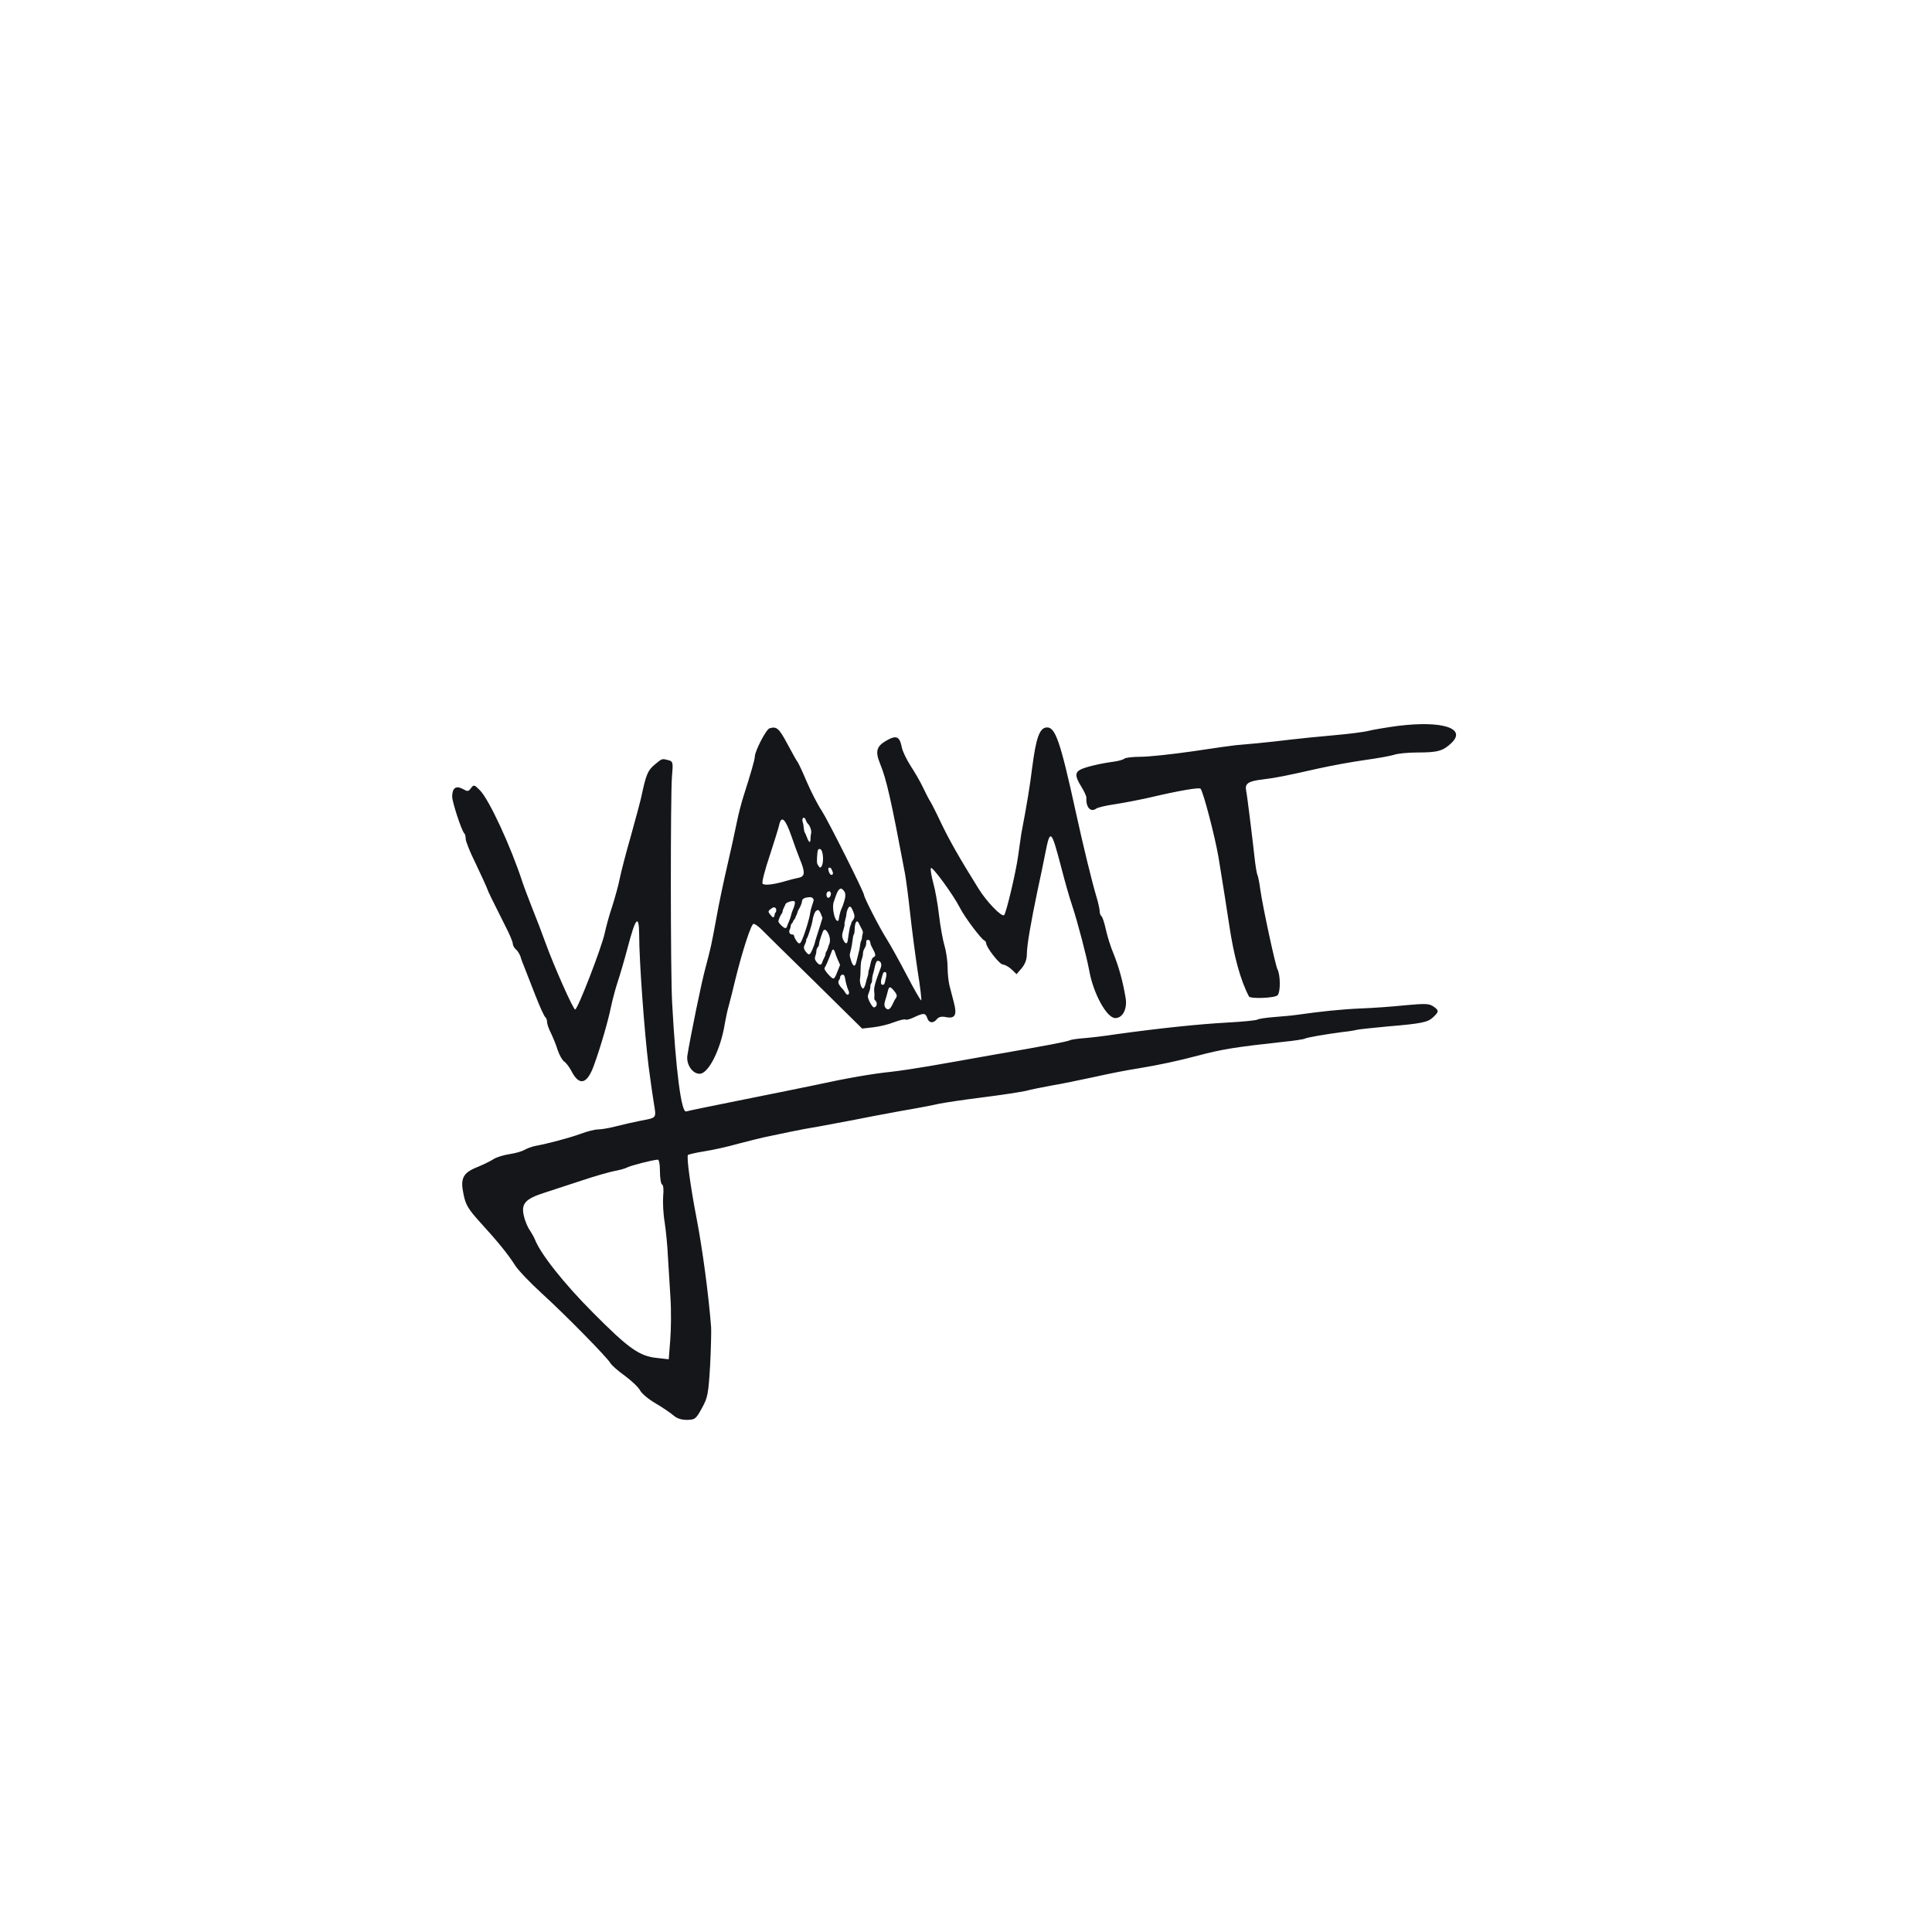
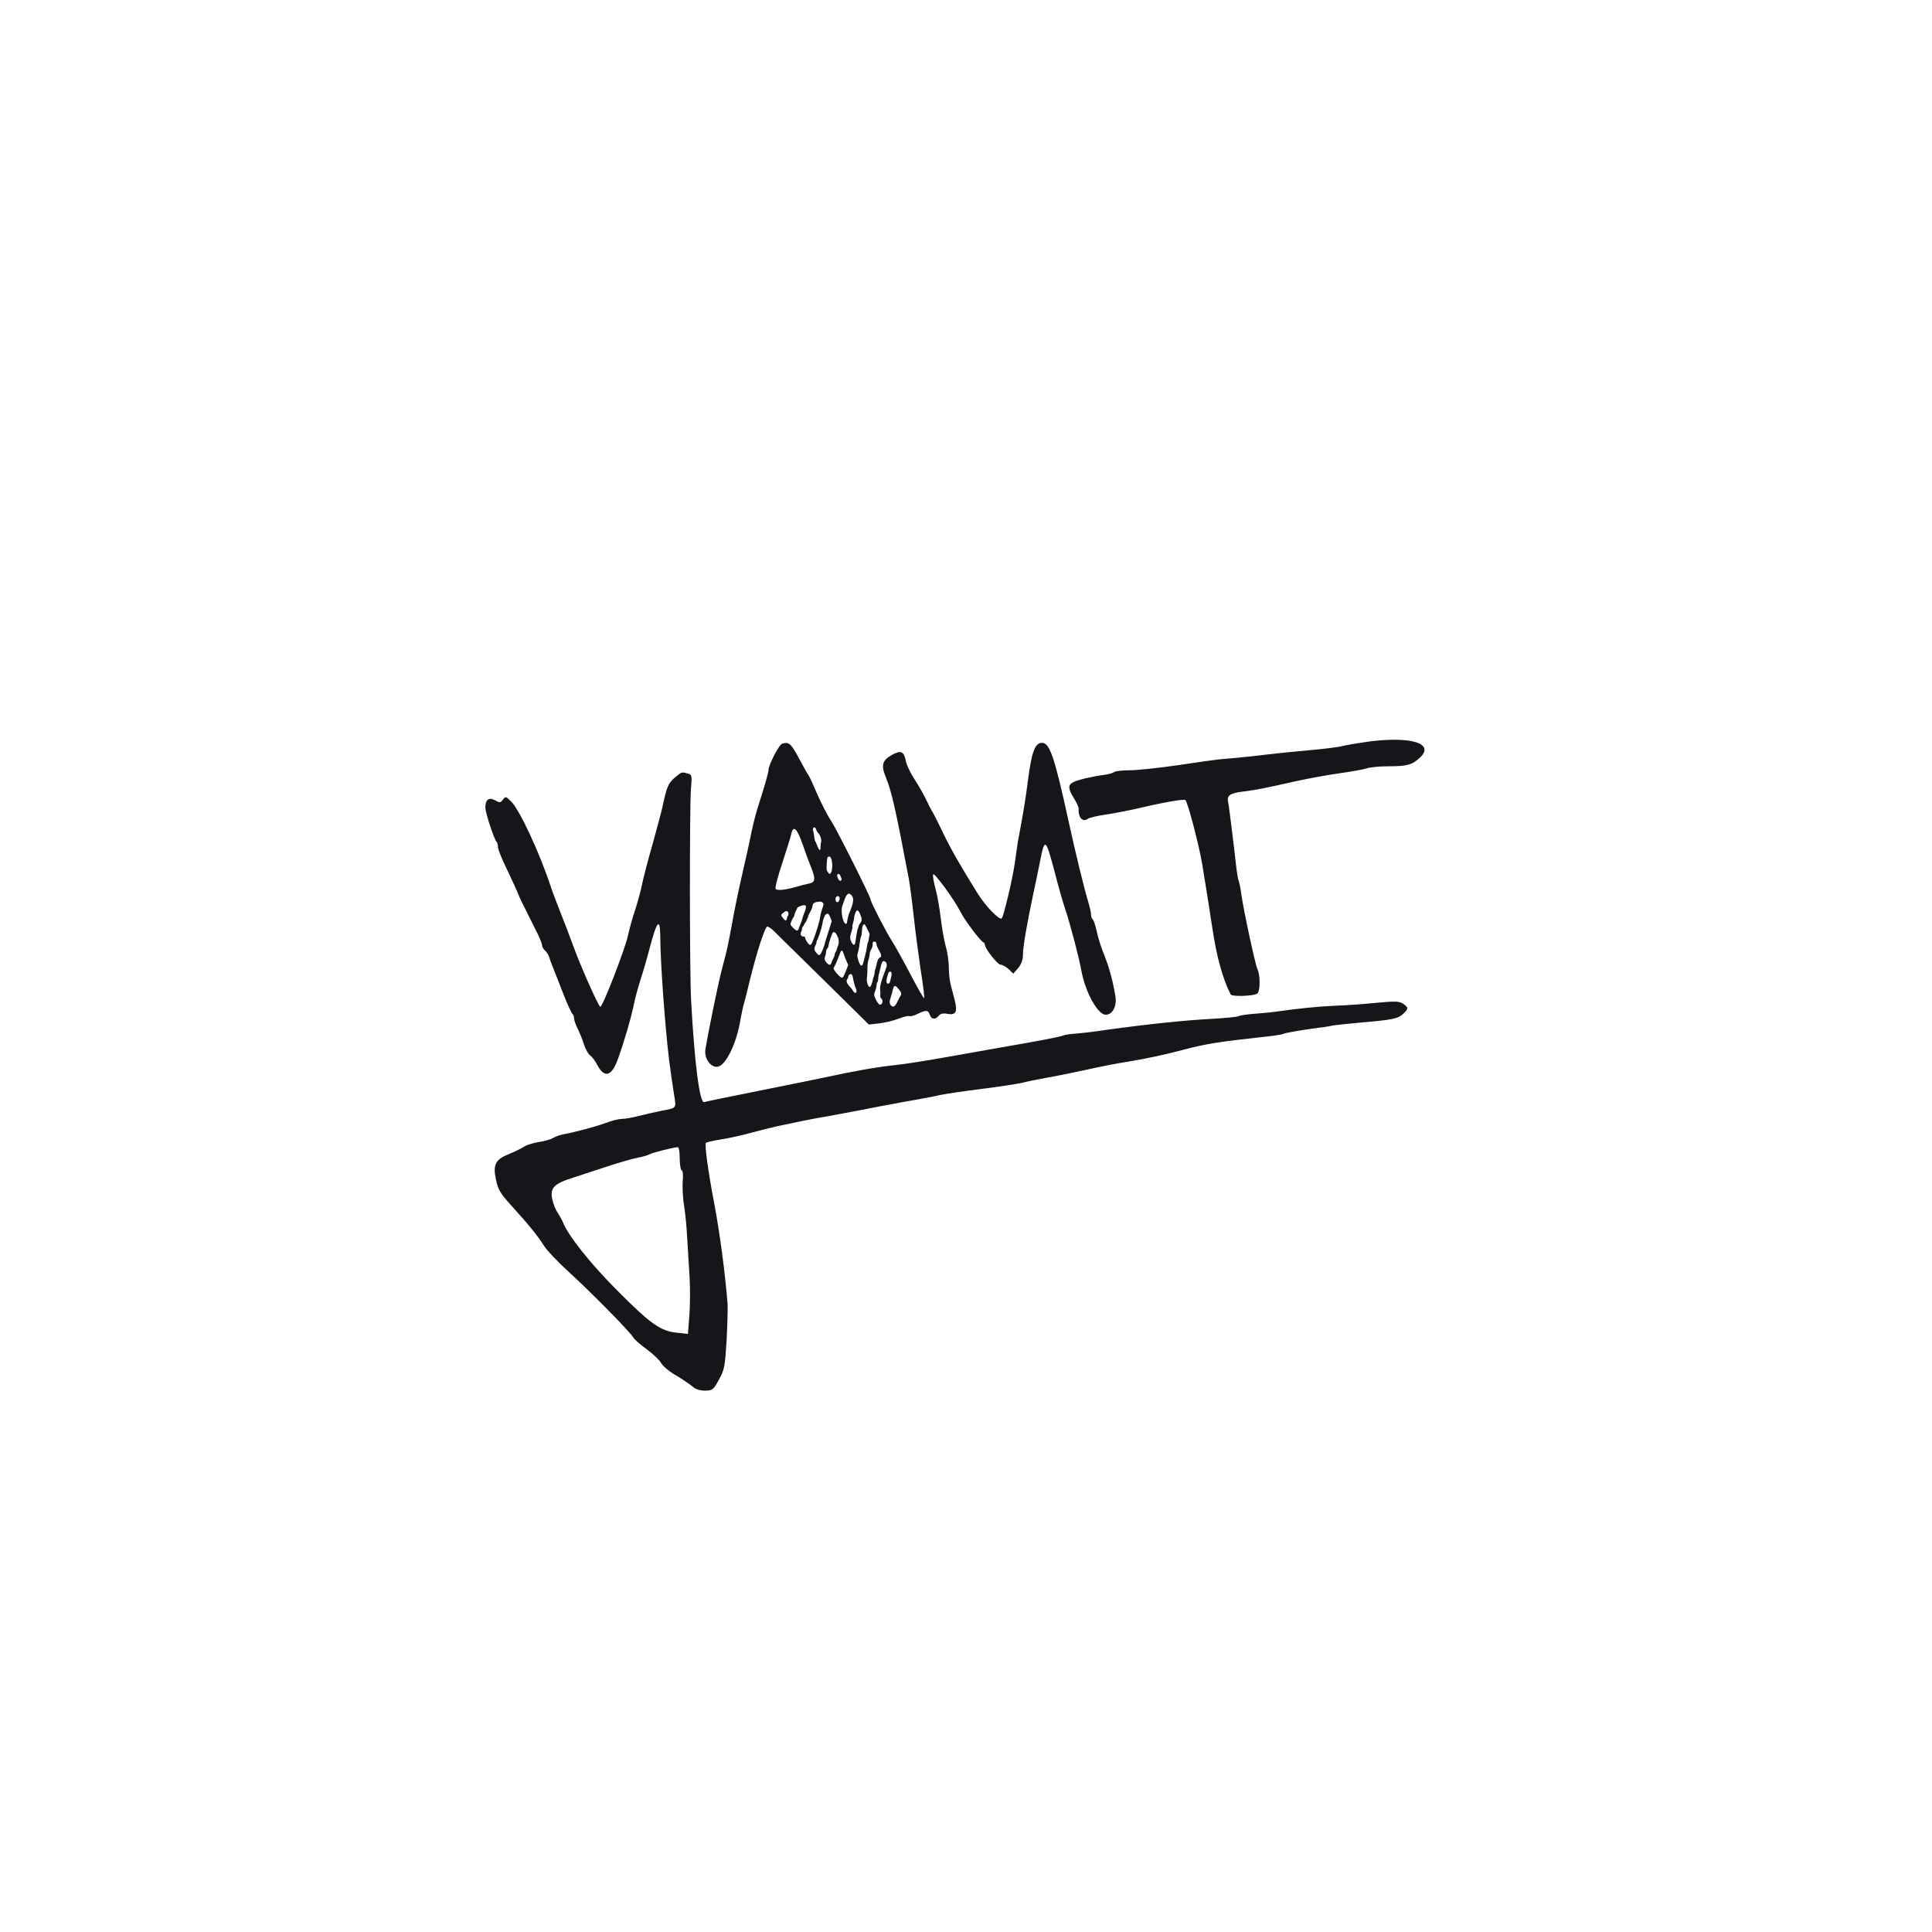
<svg xmlns="http://www.w3.org/2000/svg" viewBox="0 0 108 108">
  <defs>
    <clipPath id="c">
      <rect width="108" height="108" />
    </clipPath>
  </defs>
  <g clip-path="url(#c)">
-     <g transform="translate(23.362 38.566) scale(0.11973)">
+     <g transform="translate(25.339 39.562) scale(0.11201)">
      <path fill="#15161A" stroke="#15161A" stroke-width="0.0" stroke-linejoin="round" fill-rule="evenodd" d="M110.50 34.92C107.30 37.62 106.50 39.52 104.30 49.92C103.80 52.22 101.60 60.32 99.50 67.92C97.30 75.52 95.00 84.42 94.30 87.72C93.70 91.02 92.00 97.02 90.70 101.12C89.30 105.22 87.80 110.82 87.20 113.62C85.80 120.22 74.60 149.22 73.40 149.22C72.50 149.22 63.50 128.92 59.80 118.72C58.00 113.72 55.10 106.12 53.30 101.72C51.60 97.32 49.50 91.92 48.80 89.72C43.30 72.92 33.30 51.32 29.00 46.92C26.30 44.22 26.10 44.12 24.80 45.82C23.60 47.52 23.20 47.52 20.90 46.22C17.70 44.52 16.00 45.82 16.00 49.92C16.10 52.62 20.30 65.52 21.60 66.92C22.00 67.22 22.30 68.42 22.30 69.52C22.30 70.72 24.40 75.92 27.00 81.12C29.50 86.42 31.90 91.62 32.30 92.72C33.00 94.72 34.20 97.02 40.90 110.42C42.80 114.02 44.30 117.72 44.30 118.52C44.30 119.32 45.00 120.52 45.80 121.22C46.60 121.82 47.50 123.42 47.90 124.52C48.20 125.72 49.10 128.02 49.80 129.72C50.40 131.32 52.70 137.12 54.80 142.52C56.90 147.92 59.00 152.52 59.50 152.82C59.90 153.12 60.30 154.12 60.30 155.02C60.30 156.02 61.10 158.32 62.10 160.22C63.00 162.12 64.50 165.62 65.20 168.02C66.00 170.42 67.40 172.92 68.30 173.52C69.30 174.22 70.70 176.12 71.60 177.82C75.30 185.12 79.00 184.22 82.20 175.22C85.40 166.42 88.90 154.22 90.20 147.72C90.90 144.42 92.30 139.22 93.30 136.22C94.30 133.22 96.40 126.12 97.90 120.42C101.60 106.22 103.20 104.42 103.30 114.22C103.30 126.62 105.70 159.32 107.70 175.72C108.80 184.02 109.40 188.22 110.20 193.22C111.30 200.02 111.60 199.72 104.10 201.12C100.60 201.82 95.30 203.02 92.20 203.82C89.20 204.62 85.50 205.22 84.00 205.22C82.60 205.22 79.00 206.12 76.10 207.22C70.90 209.12 60.80 211.82 54.80 212.92C53.20 213.22 50.90 214.12 49.80 214.72C48.70 215.42 45.60 216.32 42.90 216.72C40.20 217.12 36.80 218.12 35.40 219.02C34.00 219.92 30.60 221.62 27.90 222.72C21.00 225.42 19.70 228.02 21.30 235.52C22.30 240.42 23.40 242.32 29.10 248.62C37.50 257.82 42.10 263.52 45.40 268.72C46.80 270.92 52.40 276.82 57.80 281.72C69.20 292.12 88.30 311.62 89.80 314.22C90.40 315.32 93.40 317.92 96.60 320.22C99.70 322.52 102.90 325.52 103.70 327.02C104.50 328.52 107.70 331.22 111.00 333.12C114.20 335.02 117.90 337.52 119.30 338.72C121.00 340.22 123.10 340.82 125.70 340.82C129.40 340.72 129.80 340.42 132.60 335.32C135.30 330.42 135.60 328.82 136.40 315.82C136.80 308.12 137.00 299.92 136.90 297.72C135.70 282.12 132.90 261.42 130.20 247.22C127.30 232.22 125.30 217.82 126.10 217.12C126.50 216.82 130.00 216.02 133.80 215.42C137.70 214.82 144.90 213.22 149.80 211.82C154.80 210.52 161.10 208.92 163.80 208.42C166.60 207.82 171.10 206.92 173.80 206.32C176.60 205.72 182.90 204.52 187.80 203.72C192.80 202.82 200.00 201.42 203.80 200.72C207.70 199.92 217.10 198.12 224.80 196.72C232.50 195.42 240.80 193.82 243.30 193.22C245.80 192.72 255.00 191.32 263.80 190.22C272.60 189.12 281.60 187.72 283.80 187.22C286.00 186.62 291.40 185.52 295.80 184.72C300.20 184.02 309.20 182.12 315.80 180.72C322.40 179.22 331.60 177.42 336.30 176.72C346.00 175.12 354.90 173.22 364.30 170.72C375.60 167.72 382.10 166.72 404.00 164.32C409.10 163.82 413.60 163.12 414.10 162.82C414.90 162.32 423.40 160.82 431.80 159.72C434.00 159.52 437.20 159.02 438.80 158.62C440.50 158.32 446.80 157.72 452.80 157.12C468.40 155.82 471.50 155.22 474.00 152.82C476.80 150.22 476.80 149.62 474.00 147.72C472.00 146.42 470.10 146.42 461.20 147.22C455.50 147.82 446.10 148.52 440.30 148.72C431.00 149.12 421.60 150.12 410.30 151.72C408.40 152.02 403.70 152.42 400.00 152.72C396.20 153.02 392.60 153.52 392.00 153.92C391.40 154.32 385.00 154.92 377.80 155.32C364.90 156.02 346.60 157.92 326.30 160.72C320.50 161.62 313.60 162.42 310.80 162.62C308.10 162.82 305.10 163.22 304.30 163.62C302.50 164.32 294.90 165.82 267.80 170.52C256.80 172.52 243.50 174.82 238.30 175.72C233.10 176.62 225.20 177.82 220.80 178.32C212.00 179.22 199.50 181.42 186.30 184.32C181.60 185.32 166.30 188.42 152.30 191.22C138.30 194.02 126.10 196.52 125.20 196.82C123.00 197.42 120.40 177.82 118.70 146.22C117.90 132.72 117.90 49.12 118.60 40.62C119.20 33.82 119.10 33.42 117.00 32.82C113.90 32.02 114.10 31.92 110.50 34.92ZM113.00 224.92C113.00 228.02 113.50 230.82 114.00 230.92C114.60 231.12 114.80 233.42 114.50 236.32C114.30 239.02 114.50 244.52 115.20 248.52C115.80 252.52 116.50 259.52 116.70 264.22C117.00 268.92 117.50 277.72 117.90 283.72C118.30 289.82 118.20 298.72 117.80 303.62L117.10 312.52L111.70 311.92C103.40 311.12 98.40 307.52 81.80 290.82C68.10 277.12 57.10 263.12 54.60 256.52C54.20 255.52 53.10 253.62 52.20 252.22C51.20 250.82 49.90 247.72 49.40 245.32C48.20 239.82 50.20 237.62 58.90 234.82C62.20 233.72 70.00 231.22 76.30 229.12C82.60 227.02 89.60 225.02 91.80 224.62C94.00 224.22 96.70 223.52 97.80 222.92C99.60 222.02 108.90 219.62 111.90 219.32C112.60 219.22 113.00 221.32 113.00 224.92ZM164.20 17.92C162.60 18.32 157.30 28.62 157.30 31.12C157.30 32.42 155.50 38.72 152.30 48.72C151.20 52.02 149.60 58.12 148.80 62.22C148.00 66.32 146.00 75.32 144.40 82.22C142.80 89.12 140.50 99.92 139.40 106.22C136.80 120.32 136.80 120.02 134.40 129.22C132.40 136.32 127.20 162.02 125.80 170.72C125.20 174.82 128.20 179.32 131.60 179.22C135.70 179.12 141.40 167.82 143.30 155.72C143.80 152.92 144.60 149.12 145.20 147.22C145.70 145.32 147.10 139.92 148.20 135.22C151.50 121.82 155.60 109.22 156.70 109.22C157.30 109.22 158.90 110.32 160.30 111.72C161.70 113.12 172.80 124.12 185.10 136.12L207.40 158.12L212.60 157.52C215.50 157.22 219.90 156.12 222.40 155.12C225.00 154.12 227.30 153.62 227.70 153.92C228.00 154.22 229.80 153.72 231.70 152.82C236.10 150.72 237.00 150.82 237.80 153.22C238.60 155.62 240.60 155.82 242.30 153.72C243.20 152.62 244.60 152.32 246.80 152.82C250.80 153.52 251.80 151.72 250.20 145.82C249.60 143.62 248.70 140.12 248.20 138.12C247.70 136.12 247.30 132.22 247.30 129.52C247.30 126.82 246.70 122.32 245.90 119.62C245.10 116.92 243.90 110.42 243.30 105.22C242.70 100.02 241.50 93.22 240.60 90.12C239.80 87.02 239.20 83.92 239.50 83.22C239.90 81.92 249.90 95.52 253.10 101.82C255.20 106.02 263.00 116.42 264.50 117.02C264.90 117.22 265.30 117.82 265.30 118.22C265.30 120.22 271.60 128.22 273.10 128.22C273.90 128.22 275.80 129.22 277.10 130.42L279.50 132.72L281.90 129.92C283.50 128.02 284.30 125.82 284.30 123.42C284.30 119.32 286.20 108.42 289.30 93.62C290.50 88.22 292.10 80.42 292.90 76.32C295.20 64.62 295.70 65.12 300.30 82.62C302.00 89.32 304.30 97.32 305.40 100.52C308.00 108.32 312.20 124.42 313.40 130.92C315.30 141.72 321.60 153.22 325.60 153.22C329.10 153.22 331.30 148.82 330.40 143.72C329.10 135.92 327.20 129.22 324.80 123.22C323.50 120.22 321.90 115.12 321.20 111.92C320.50 108.72 319.60 105.92 319.10 105.62C318.70 105.32 318.30 104.32 318.30 103.32C318.30 102.32 317.60 99.22 316.80 96.62C314.60 89.22 310.50 72.32 307.20 57.22C299.90 23.82 297.60 17.22 293.50 17.52C290.20 17.82 288.60 22.42 286.80 36.22C285.70 45.12 284.40 53.02 281.70 67.22C281.50 68.62 280.80 73.32 280.20 77.72C279.20 85.02 274.70 104.12 273.70 105.12C272.60 106.22 265.60 99.02 261.70 92.72C252.80 78.42 248.30 70.52 244.30 62.22C242.10 57.52 239.80 53.02 239.30 52.22C238.70 51.42 237.20 48.42 235.90 45.72C234.60 42.92 231.90 38.32 230.00 35.42C228.10 32.42 226.20 28.52 225.90 26.72C224.90 21.72 223.40 21.02 218.80 23.62C214.10 26.32 213.40 28.62 215.80 34.52C218.80 41.82 220.90 51.22 227.40 85.72C227.90 88.42 229.00 96.82 229.80 104.22C230.60 111.62 232.20 123.72 233.30 131.12C234.50 138.42 235.20 144.62 235.00 144.92C234.70 145.12 231.80 140.02 228.40 133.52C225.00 127.02 220.70 119.22 218.80 116.22C215.60 111.22 208.30 96.92 208.30 95.82C208.30 94.42 191.50 61.02 188.60 56.52C186.70 53.72 183.60 47.62 181.60 43.02C179.70 38.52 177.70 34.22 177.30 33.72C176.80 33.12 174.70 29.32 172.50 25.22C168.60 17.92 167.50 16.92 164.20 17.92ZM174.40 68.32C175.80 72.42 177.50 77.02 178.20 78.72C180.90 85.22 180.80 87.12 177.70 87.72C176.10 88.02 173.50 88.72 171.80 89.22C166.10 90.92 161.50 91.42 160.90 90.42C160.50 89.82 162.00 84.02 164.20 77.52C166.30 71.02 168.40 64.42 168.70 62.92C169.70 58.42 171.60 60.22 174.40 68.32ZM184.30 97.22C184.95 97.87 184.95 97.99 184.03 100.62C183.60 101.84 183.20 103.47 183.12 104.22C182.95 106.19 180.93 112.94 179.48 116.34C178.75 118.04 178.53 118.34 178.03 118.34C177.38 118.34 175.90 116.24 175.62 114.89C175.53 114.37 175.35 114.22 174.85 114.22C173.53 114.22 172.95 112.99 173.68 111.72C173.88 111.37 174.03 110.74 174.05 110.32C174.05 109.87 174.25 109.34 174.55 109.09C174.82 108.84 175.05 108.49 175.05 108.32C175.05 108.14 175.32 107.67 175.68 107.27C176.03 106.84 176.30 106.37 176.30 106.17C176.30 105.99 176.45 105.62 176.65 105.34C176.82 105.07 177.07 104.44 177.18 103.97C177.28 103.49 177.55 102.82 177.80 102.47C178.45 101.52 179.30 99.47 179.30 98.84C179.30 97.92 180.10 97.14 181.32 96.97C183.23 96.64 183.78 96.69 184.30 97.22ZM211.05 117.37C211.20 117.72 211.30 118.22 211.30 118.49C211.30 118.77 211.78 119.79 212.32 120.79C213.65 123.12 213.85 124.24 212.98 124.64C212.12 125.04 211.70 125.92 211.20 128.29C210.98 129.37 210.70 130.44 210.55 130.72C210.43 130.97 210.30 131.59 210.30 132.07C210.30 132.57 210.12 133.39 209.93 133.89C209.73 134.42 209.45 135.34 209.32 135.97C209.03 137.39 208.48 138.89 208.10 139.27C207.25 140.12 206.00 136.52 206.45 134.59C206.55 134.17 206.65 132.32 206.68 130.47C206.73 127.79 206.85 126.79 207.28 125.62C207.57 124.79 207.80 123.64 207.80 123.04C207.80 122.29 208.03 121.54 208.55 120.64C209.07 119.69 209.30 118.97 209.30 118.17C209.30 116.89 209.40 116.72 210.23 116.72C210.62 116.72 210.90 116.92 211.05 117.37ZM187.38 103.17C187.60 103.39 188.03 104.24 188.32 105.04L188.88 106.49L188.05 109.17C187.60 110.64 186.80 113.17 186.28 114.77C185.73 116.39 185.30 117.92 185.30 118.14C185.30 118.39 184.82 119.69 184.25 121.02C182.98 123.94 182.62 124.09 181.15 122.29C180.05 120.94 179.95 120.09 180.78 118.59C181.07 118.04 181.30 117.29 181.30 116.92C181.30 116.54 181.40 116.19 181.53 116.12C181.93 115.87 183.93 109.72 184.18 107.97C184.48 105.69 185.32 103.47 186.03 103.09C186.88 102.64 186.90 102.64 187.38 103.17ZM205.95 109.14C206.18 109.67 206.53 110.37 206.73 110.72C207.85 112.72 207.90 112.94 207.60 114.09C207.43 114.72 207.30 115.54 207.30 115.92C207.30 116.29 207.15 116.82 206.95 117.09C206.78 117.37 206.55 118.22 206.48 118.97C206.30 120.57 206.00 121.99 205.43 124.09C205.20 124.92 204.85 126.29 204.65 127.17C204.00 129.79 202.95 129.07 201.93 125.34C201.53 123.94 201.53 123.72 201.93 122.22C202.43 120.34 202.75 118.57 203.03 116.17C203.12 115.24 203.38 114.32 203.55 114.09C203.75 113.87 203.90 112.89 203.93 111.64C204.00 108.29 205.05 107.02 205.95 109.14ZM190.70 112.39C192.28 114.19 192.85 117.14 191.95 118.92C191.78 119.29 191.53 119.99 191.43 120.47C191.32 120.94 191.03 121.64 190.78 122.02C190.50 122.37 190.30 122.97 190.30 123.34C190.30 123.69 190.03 124.47 189.70 125.04C189.38 125.62 188.95 126.57 188.78 127.14C188.35 128.67 187.45 128.64 186.20 127.12C185.23 125.89 185.12 125.34 185.68 123.84C185.88 123.29 186.03 122.42 186.05 121.87C186.05 121.22 186.25 120.67 186.68 120.17C187.07 119.69 187.30 119.12 187.30 118.54C187.30 117.69 188.88 112.94 189.38 112.27C189.70 111.84 190.23 111.89 190.70 112.39ZM194.20 121.42C194.38 121.52 194.62 122.09 194.80 122.72C194.95 123.34 195.55 124.87 196.10 126.12L197.10 128.39L195.93 131.37C194.78 134.27 194.50 134.72 193.88 134.72C193.07 134.72 189.80 131.02 189.80 130.12C189.80 129.89 190.03 129.39 190.30 129.02C190.55 128.64 191.30 126.99 191.93 125.34C192.57 123.69 193.20 122.09 193.32 121.77C193.55 121.19 193.75 121.12 194.20 121.42ZM175.78 98.69C176.28 99.02 175.93 100.79 174.90 103.09C174.73 103.49 174.45 104.29 174.32 104.84C174.05 106.02 173.43 107.79 172.93 108.84C172.73 109.24 172.48 109.92 172.35 110.34C172.00 111.59 171.20 111.47 169.65 109.94C168.85 109.14 168.30 108.39 168.30 108.07C168.30 107.42 169.20 105.32 169.82 104.49C170.10 104.17 170.30 103.64 170.30 103.32C170.30 102.99 170.57 102.24 170.88 101.64C171.20 101.04 171.53 100.32 171.60 100.04C171.82 99.24 175.00 98.22 175.78 98.69ZM215.62 126.77C216.32 127.29 216.55 128.49 216.12 129.62C213.48 136.54 212.78 139.09 213.05 140.92C213.15 141.74 213.20 142.89 213.12 143.47C213.00 144.37 213.07 144.59 213.65 145.12C214.70 146.12 214.20 148.22 212.90 148.22C212.12 148.22 210.05 144.47 210.05 143.07C210.05 142.79 210.32 141.84 210.68 140.97C211.03 140.09 211.28 138.97 211.25 138.44C211.23 137.84 211.38 137.29 211.62 137.02C211.90 136.72 212.05 136.12 212.05 135.29C212.05 134.62 212.23 133.49 212.43 132.82C212.65 132.14 212.93 131.09 213.05 130.47C213.62 127.54 214.10 126.47 214.78 126.47C215.00 126.47 215.40 126.62 215.62 126.77ZM198.38 93.27C199.78 94.54 199.90 95.94 198.93 99.04C198.45 100.54 197.95 101.92 197.82 102.07C197.50 102.47 196.75 105.14 196.57 106.59C196.45 107.62 196.35 107.84 195.93 107.84C194.55 107.84 193.28 101.79 194.07 99.24C195.73 94.07 196.32 92.97 197.60 92.74C197.70 92.74 198.05 92.97 198.38 93.27ZM203.20 103.39C204.10 105.64 204.05 106.32 202.78 107.94C202.53 108.27 202.30 108.74 202.30 109.02C202.30 109.27 202.15 109.74 201.95 110.04C201.78 110.34 201.43 111.89 201.20 113.47C200.98 115.04 200.73 116.69 200.65 117.12C200.40 118.87 199.45 118.64 198.53 116.59C197.90 115.24 197.93 114.14 198.68 111.94C199.03 110.92 199.25 109.82 199.18 109.47C199.10 109.12 199.28 108.12 199.55 107.22C199.82 106.32 200.05 105.24 200.05 104.82C200.05 103.94 200.65 102.07 201.10 101.54C201.75 100.74 202.35 101.29 203.20 103.39ZM222.25 140.42C223.70 142.14 223.88 142.97 223.07 144.02C222.80 144.34 222.30 145.29 221.93 146.09C220.60 149.12 219.57 149.82 218.43 148.57C217.65 147.74 217.62 146.59 218.25 144.69C218.53 143.94 218.93 142.49 219.18 141.47C219.93 138.27 220.30 138.14 222.25 140.42ZM180.73 60.02C180.88 60.19 181.10 60.72 181.25 61.19C181.43 61.64 181.82 62.27 182.15 62.59C183.12 63.49 183.90 65.89 183.57 66.99C183.43 67.49 183.30 68.59 183.30 69.44C183.30 71.82 182.60 71.47 181.50 68.52C181.23 67.74 180.80 66.84 180.60 66.52C180.40 66.22 180.20 65.22 180.12 64.27C180.05 63.34 179.85 62.17 179.65 61.64C179.12 60.27 179.95 59.04 180.73 60.02ZM199.00 133.29C199.15 133.47 199.35 134.12 199.45 134.72C199.65 136.27 200.50 139.32 200.93 140.14C201.38 140.99 201.40 141.77 201.00 142.17C200.60 142.57 199.90 142.12 199.40 141.14C199.15 140.72 198.68 140.04 198.32 139.67C196.32 137.62 195.88 136.42 196.68 135.37C196.88 135.09 197.05 134.74 197.05 134.57C197.05 133.24 198.30 132.44 199.00 133.29ZM188.48 74.99C189.43 76.99 189.35 81.32 188.35 82.52C187.82 83.17 187.62 83.09 186.90 81.97C186.25 81.02 186.25 80.87 186.35 78.17C186.40 76.59 186.60 75.09 186.78 74.77C187.18 74.02 188.07 74.12 188.48 74.99ZM166.82 101.72C167.40 102.04 167.48 103.52 166.93 103.97C166.73 104.14 166.55 104.57 166.55 104.94C166.55 105.59 166.15 106.22 165.78 106.22C165.68 106.22 165.12 105.67 164.55 104.97C163.35 103.54 163.43 103.17 165.00 102.09C166.03 101.39 166.15 101.37 166.82 101.72ZM218.70 132.37C218.80 132.74 218.73 133.54 218.57 134.19C218.40 134.82 218.18 135.77 218.07 136.29C217.80 137.49 217.53 137.79 216.78 137.67C216.00 137.57 216.00 135.92 216.82 133.42C217.28 131.94 217.45 131.72 217.95 131.72C218.38 131.72 218.57 131.89 218.70 132.37ZM193.07 83.64C193.23 84.04 193.45 84.54 193.57 84.77C194.15 85.92 193.40 86.87 192.55 86.09C192.03 85.62 191.43 83.89 191.62 83.37C191.88 82.72 192.78 82.89 193.07 83.64ZM192.55 94.34C193.32 95.29 192.30 97.49 191.32 96.99C190.55 96.57 190.55 94.54 191.38 94.22C192.15 93.92 192.20 93.92 192.55 94.34ZM457.40 16.82C452.30 17.52 446.20 18.52 443.80 19.12C441.50 19.72 434.00 20.62 427.20 21.22C420.40 21.82 411.40 22.72 407.30 23.22C403.20 23.72 396.20 24.52 391.80 24.92C387.40 25.32 382.90 25.72 381.80 25.82C380.70 25.92 371.80 27.12 362.10 28.62C352.40 30.02 341.30 31.22 337.60 31.22C333.80 31.22 330.30 31.62 329.80 32.12C329.20 32.62 327.00 33.22 324.80 33.52C318.70 34.32 311.50 36.02 309.30 37.22C306.70 38.62 306.80 40.42 309.70 45.12C311.00 47.22 312.10 49.52 312.10 50.32C311.80 54.82 314.10 57.32 316.70 55.42C317.30 54.92 321.40 53.92 325.80 53.32C330.20 52.62 337.40 51.22 341.80 50.22C354.90 47.12 364.80 45.42 365.40 46.12C366.70 47.62 372.20 68.72 373.80 78.22C376.20 93.02 377.50 101.22 378.70 109.22C380.90 124.12 384.00 135.52 388.00 143.12C388.60 144.32 400.30 143.92 401.40 142.52C402.80 140.92 402.70 133.02 401.30 130.42C400.30 128.42 394.40 101.12 393.30 93.22C392.90 90.22 392.30 87.02 391.90 86.22C391.60 85.42 391.20 82.92 390.90 80.72C389.60 69.02 387.20 49.42 386.70 47.12C386.00 43.72 387.60 42.62 394.30 41.82C400.90 41.02 405.20 40.12 420.30 36.72C426.60 35.32 436.50 33.52 442.30 32.72C448.10 31.92 454.10 30.82 455.70 30.32C457.20 29.72 462.20 29.22 466.80 29.22C476.10 29.22 478.60 28.52 482.50 24.82C489.80 17.92 478.30 14.22 457.40 16.82Z" />
    </g>
  </g>
</svg>
